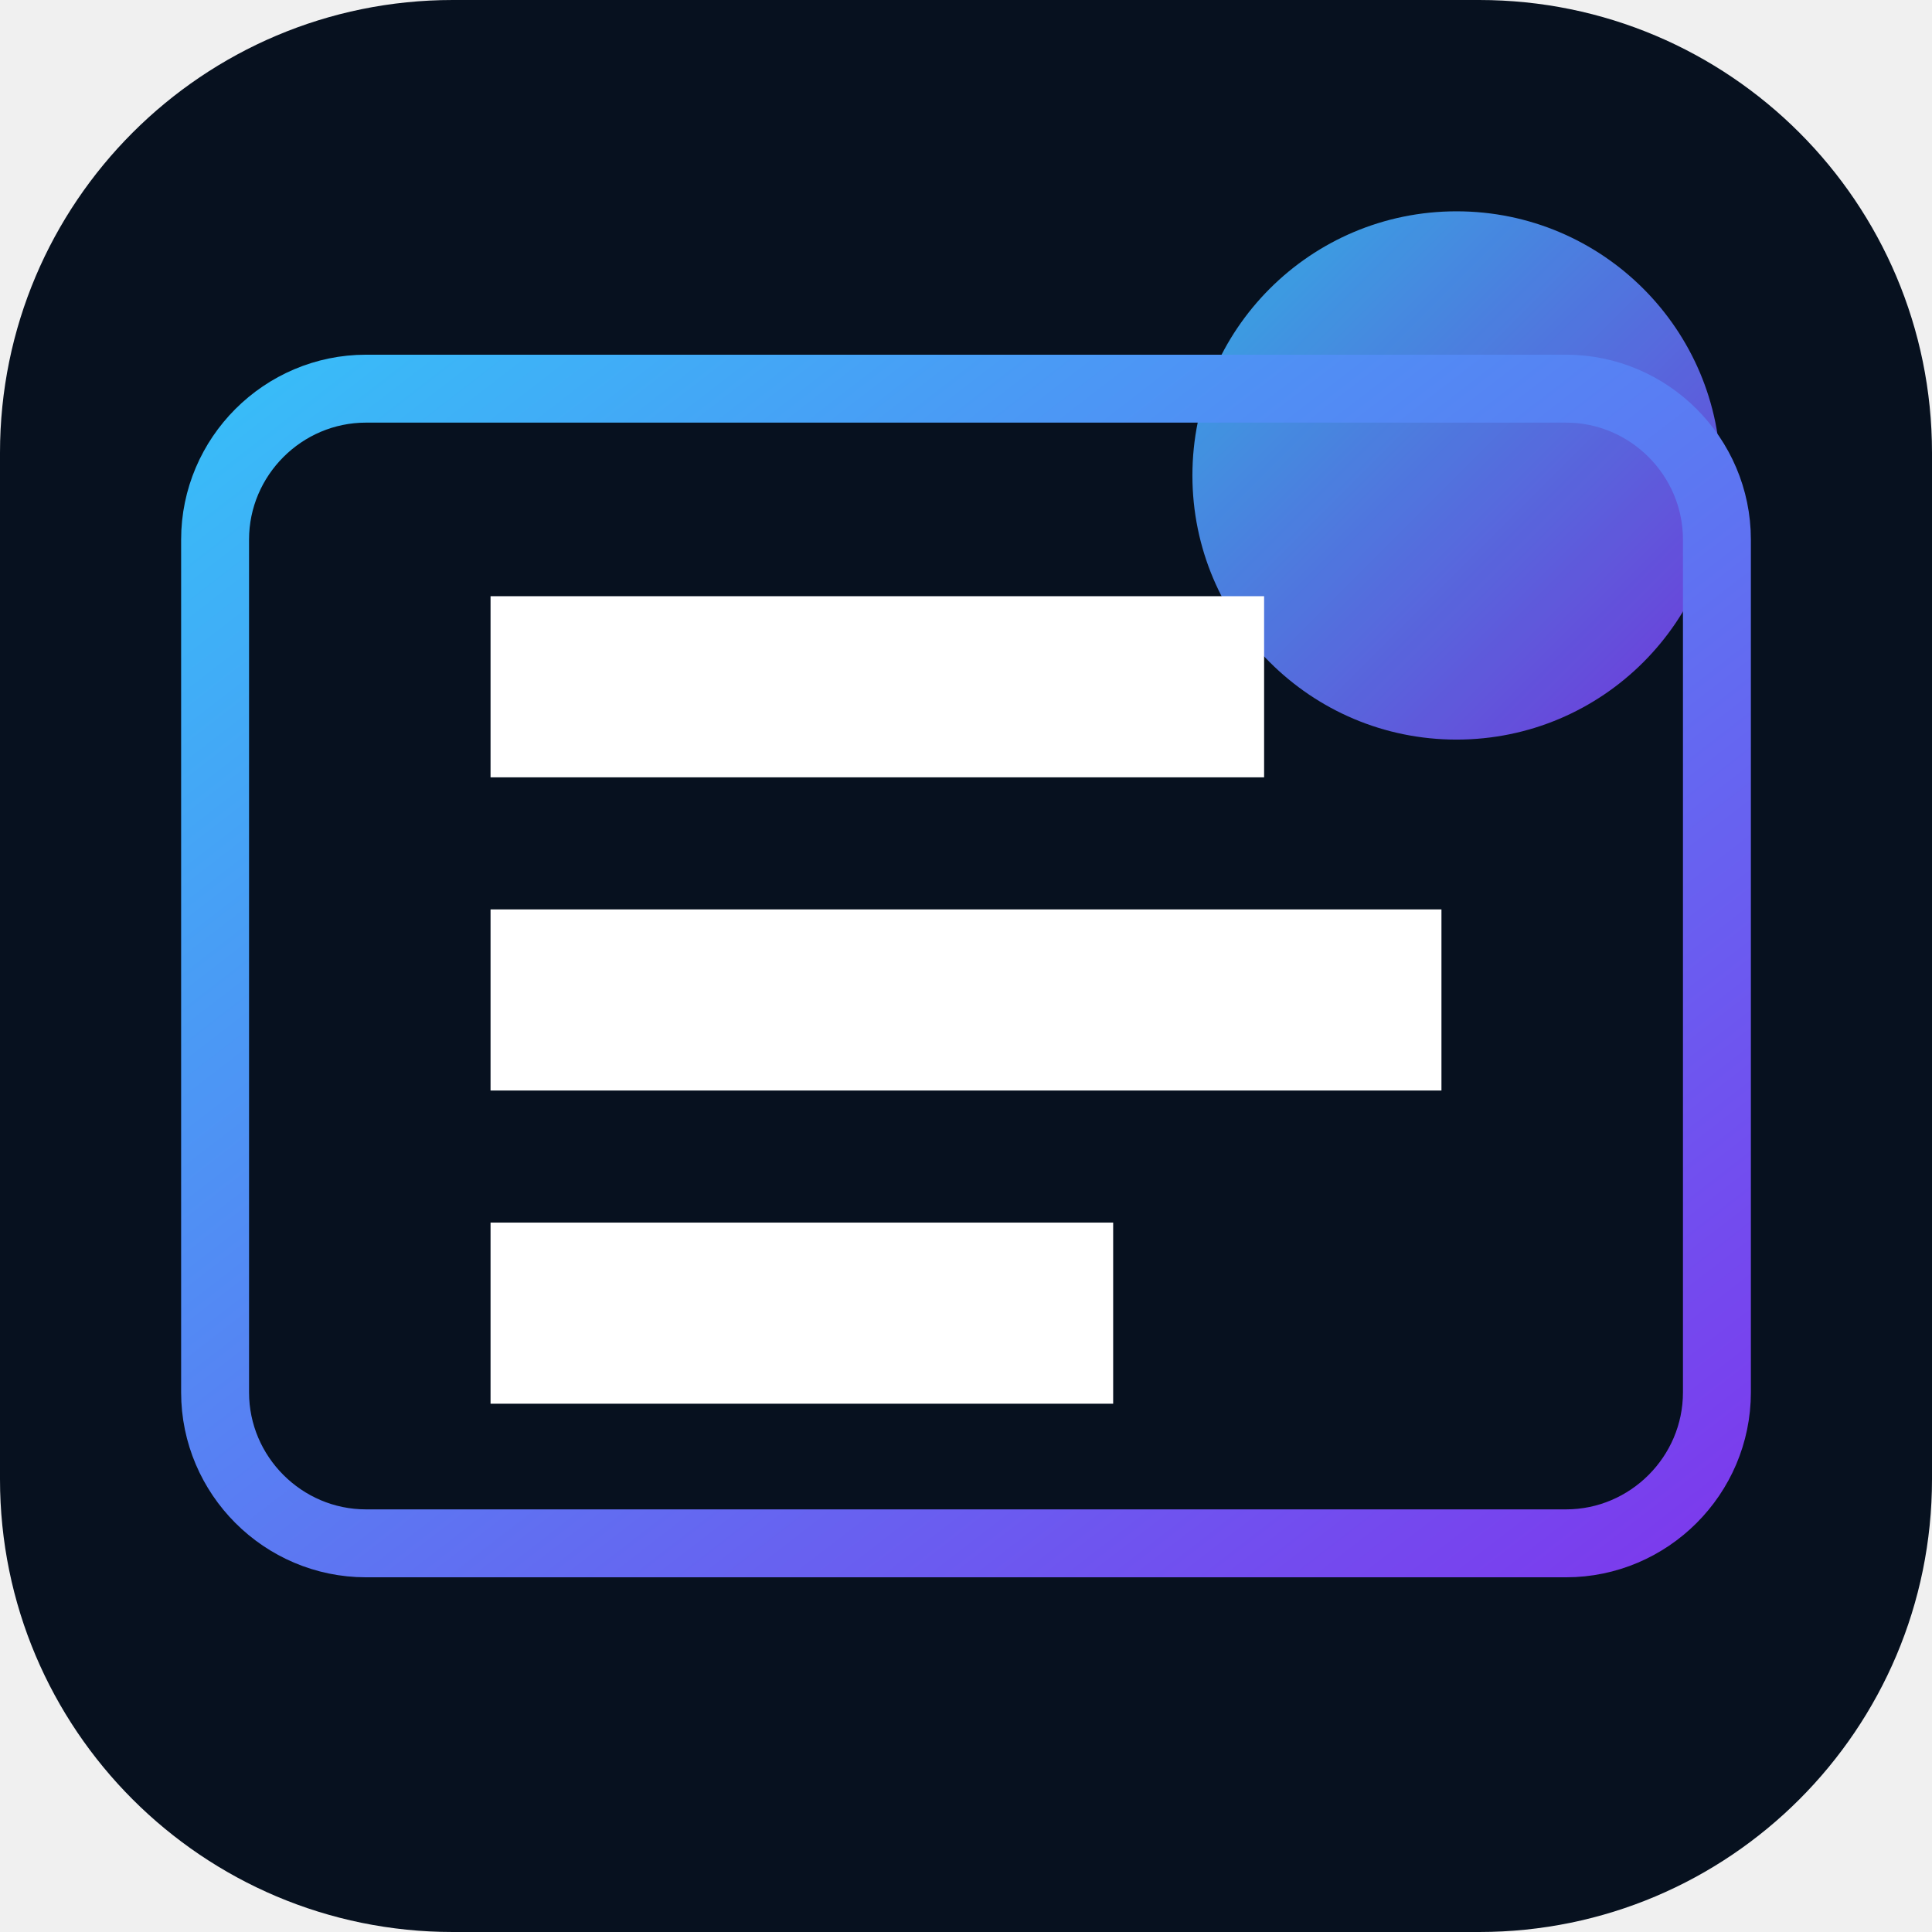
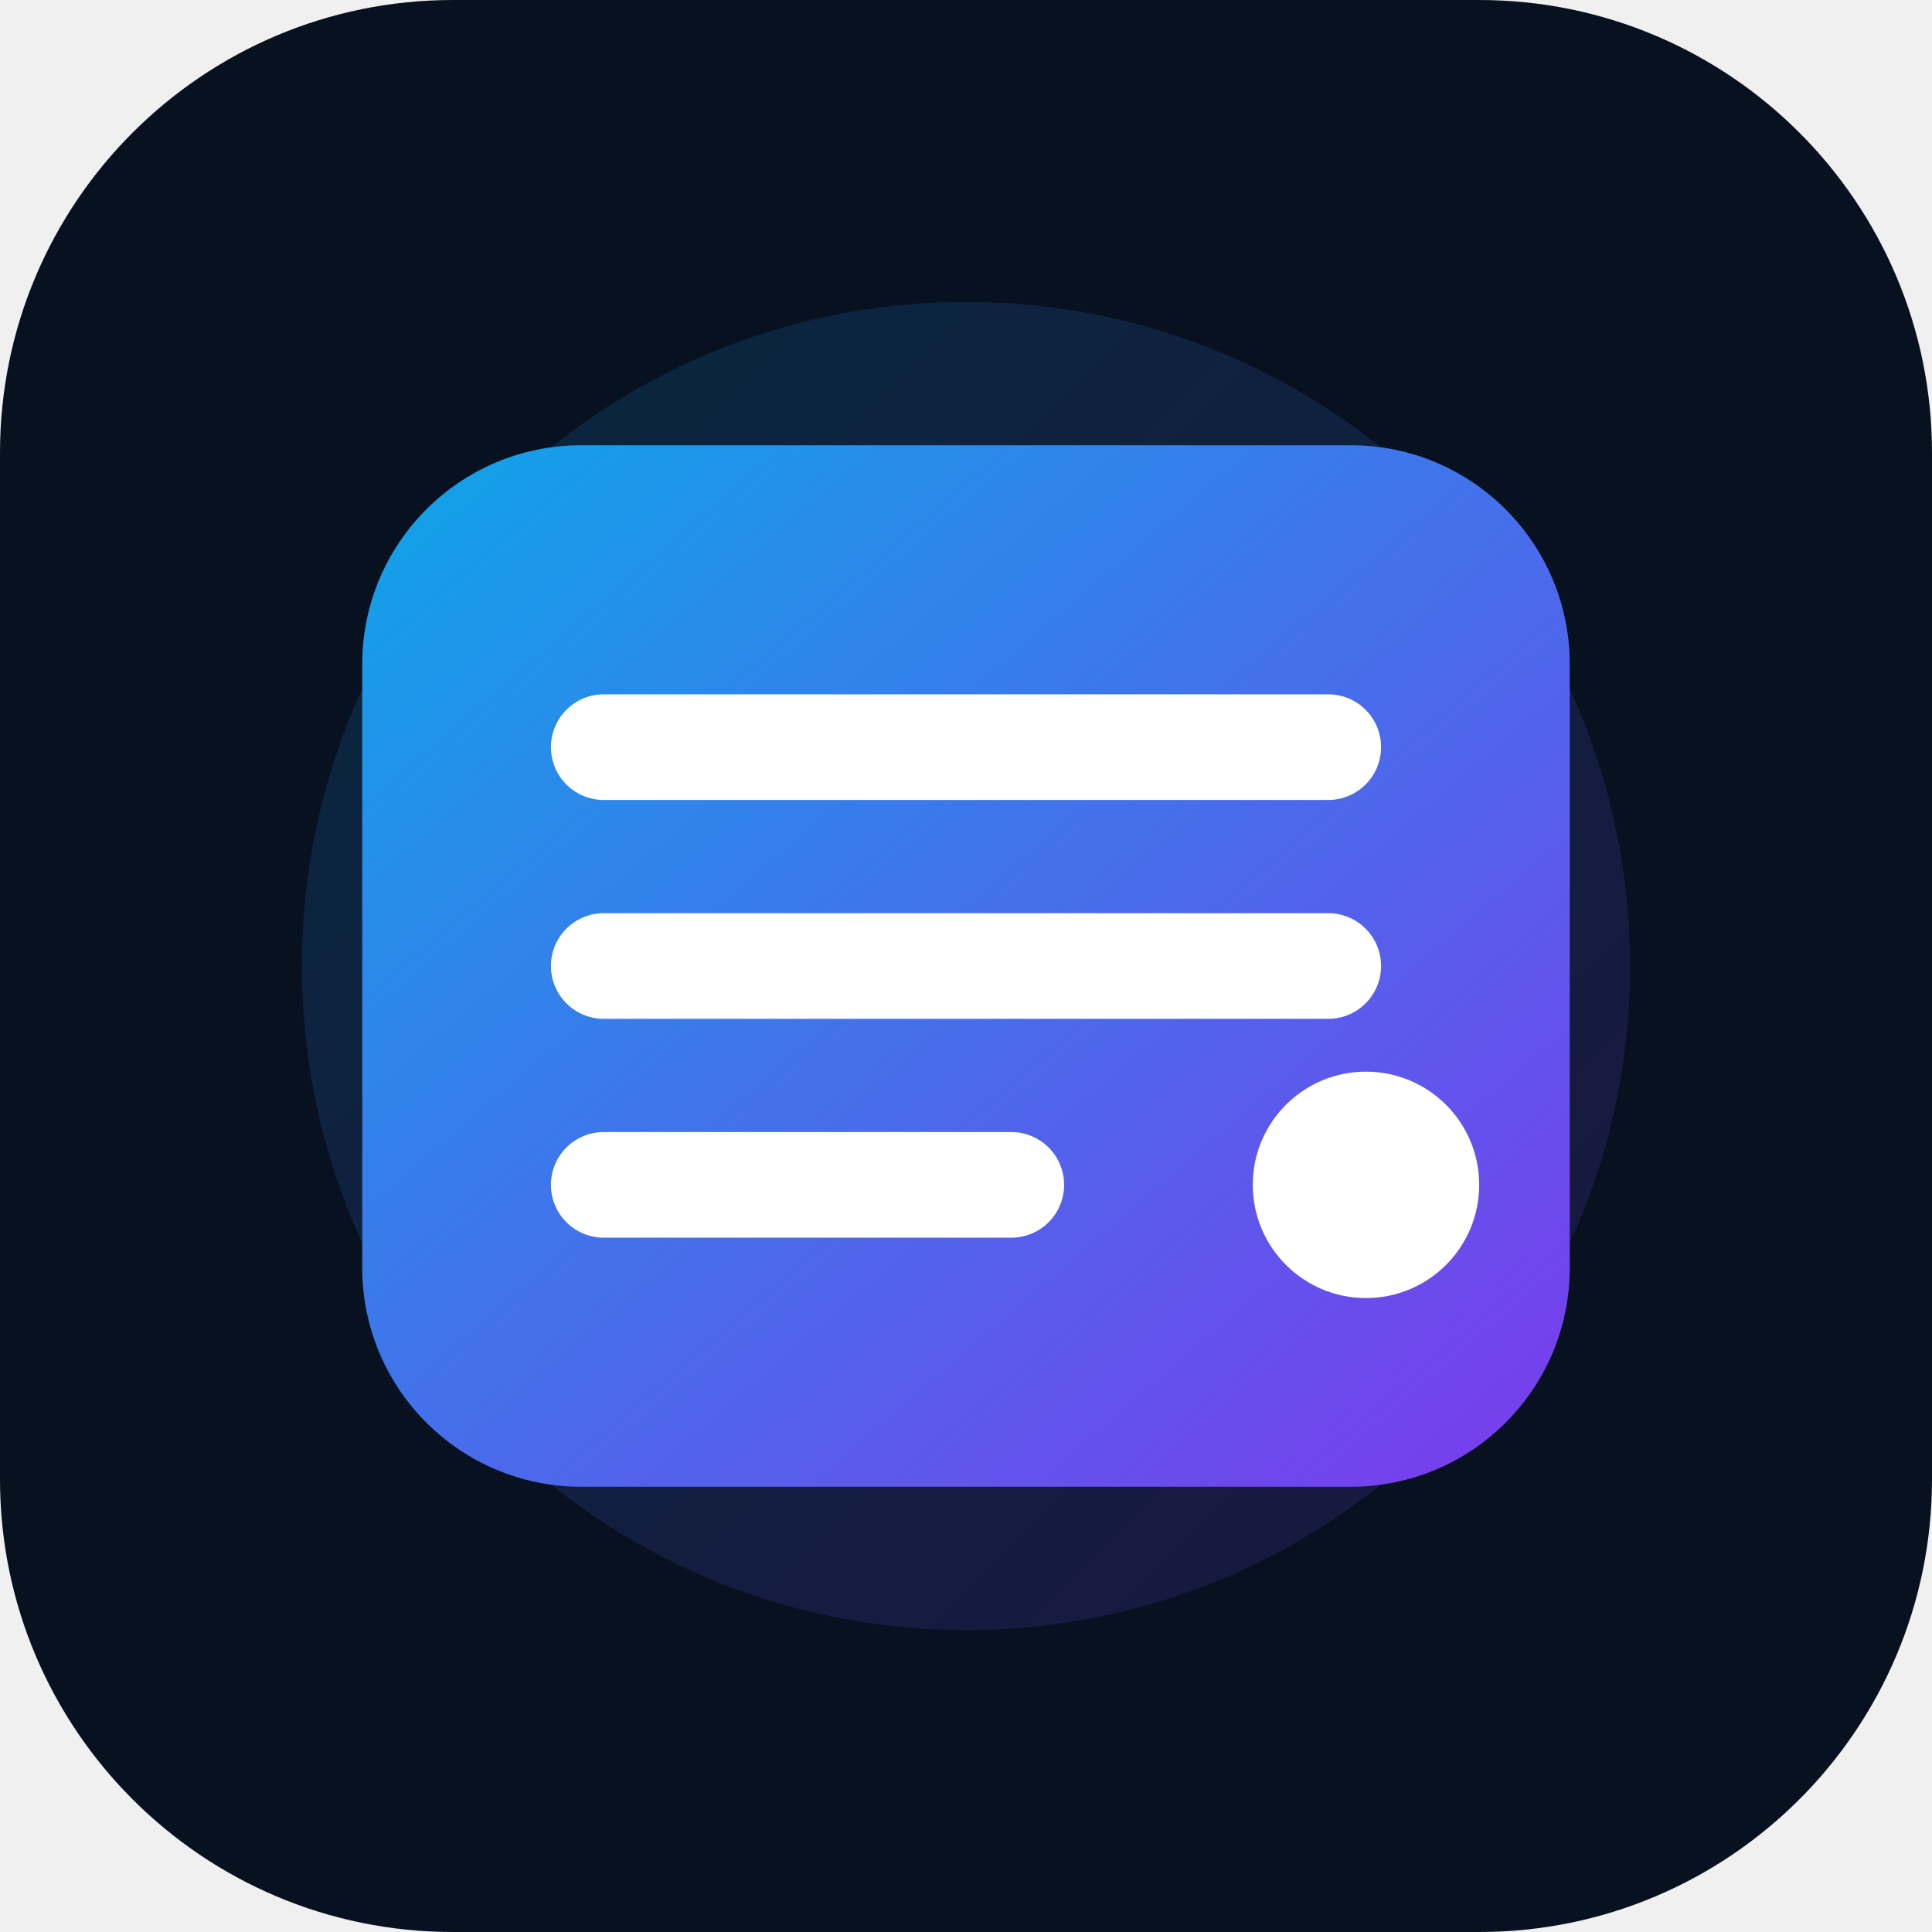
- <svg xmlns="http://www.w3.org/2000/svg" width="512" height="512" viewBox="0 0 512 512">
+ <svg xmlns="http://www.w3.org/2000/svg" viewBox="0 0 512 512">
  <defs>
-     <linearGradient id="g" x1="0" x2="1" y1="0" y2="1">
-       <stop stop-color="#38bdf8" />
+     <linearGradient id="g" x1="0" y1="0" x2="1" y2="1">
+       <stop stop-color="#0ea5e9" />
      <stop offset="1" stop-color="#7c3aed" />
    </linearGradient>
  </defs>
  <rect width="512" height="512" rx="120" fill="#07111f" />
-   <circle cx="386" cy="126" r="70" fill="url(#g)" opacity=".9" />
-   <path d="M130 158h205v48H130zm0 83h252v48H130zm0 83h165v48H130z" fill="#fff" />
-   <path d="M97 103h318c22 0 40 18 40 40v226c0 22-18 40-40 40H97c-22 0-40-18-40-40V143c0-22 18-40 40-40z" fill="none" stroke="url(#g)" stroke-width="18" />
+   <circle cx="256" cy="256" r="176" fill="url(#g)" opacity=".16" />
+   <rect x="96" y="118" width="320" height="276" rx="58" fill="url(#g)" />
+   <path d="M160 198h192M160 256h192M160 314h108" stroke="#fff" stroke-width="28" stroke-linecap="round" />
+   <circle cx="362" cy="314" r="30" fill="#fff" />
</svg>
